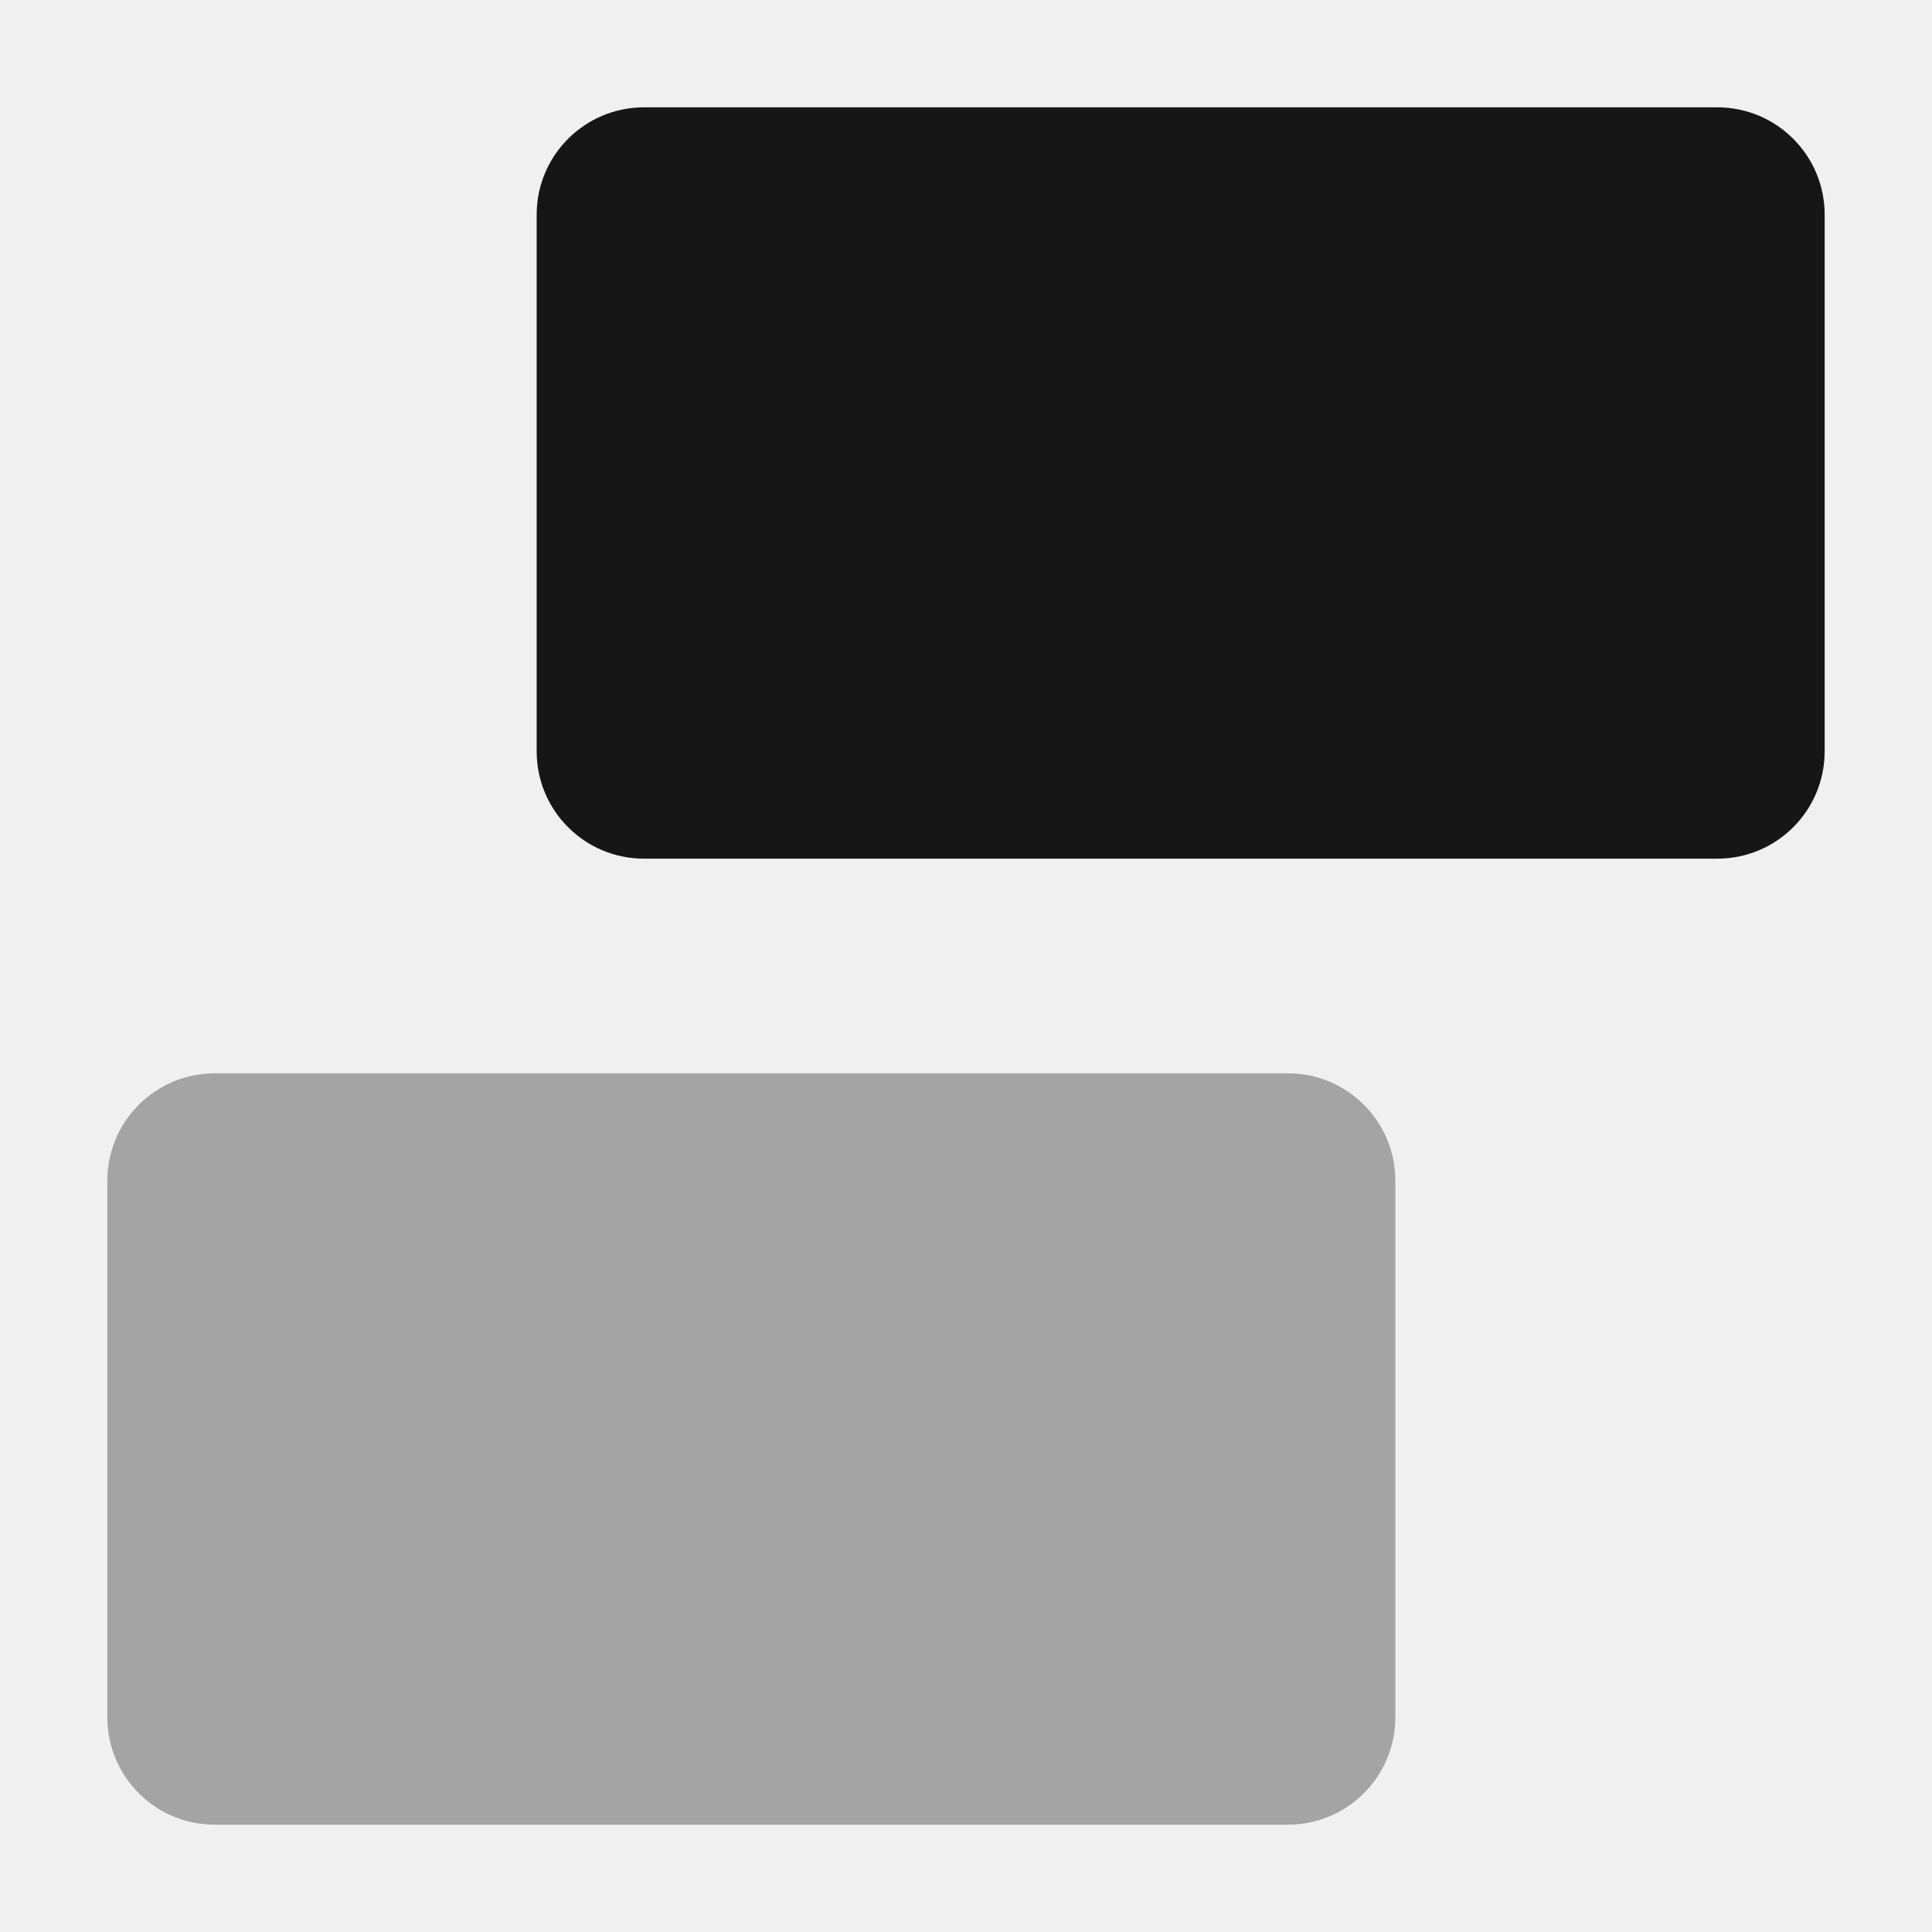
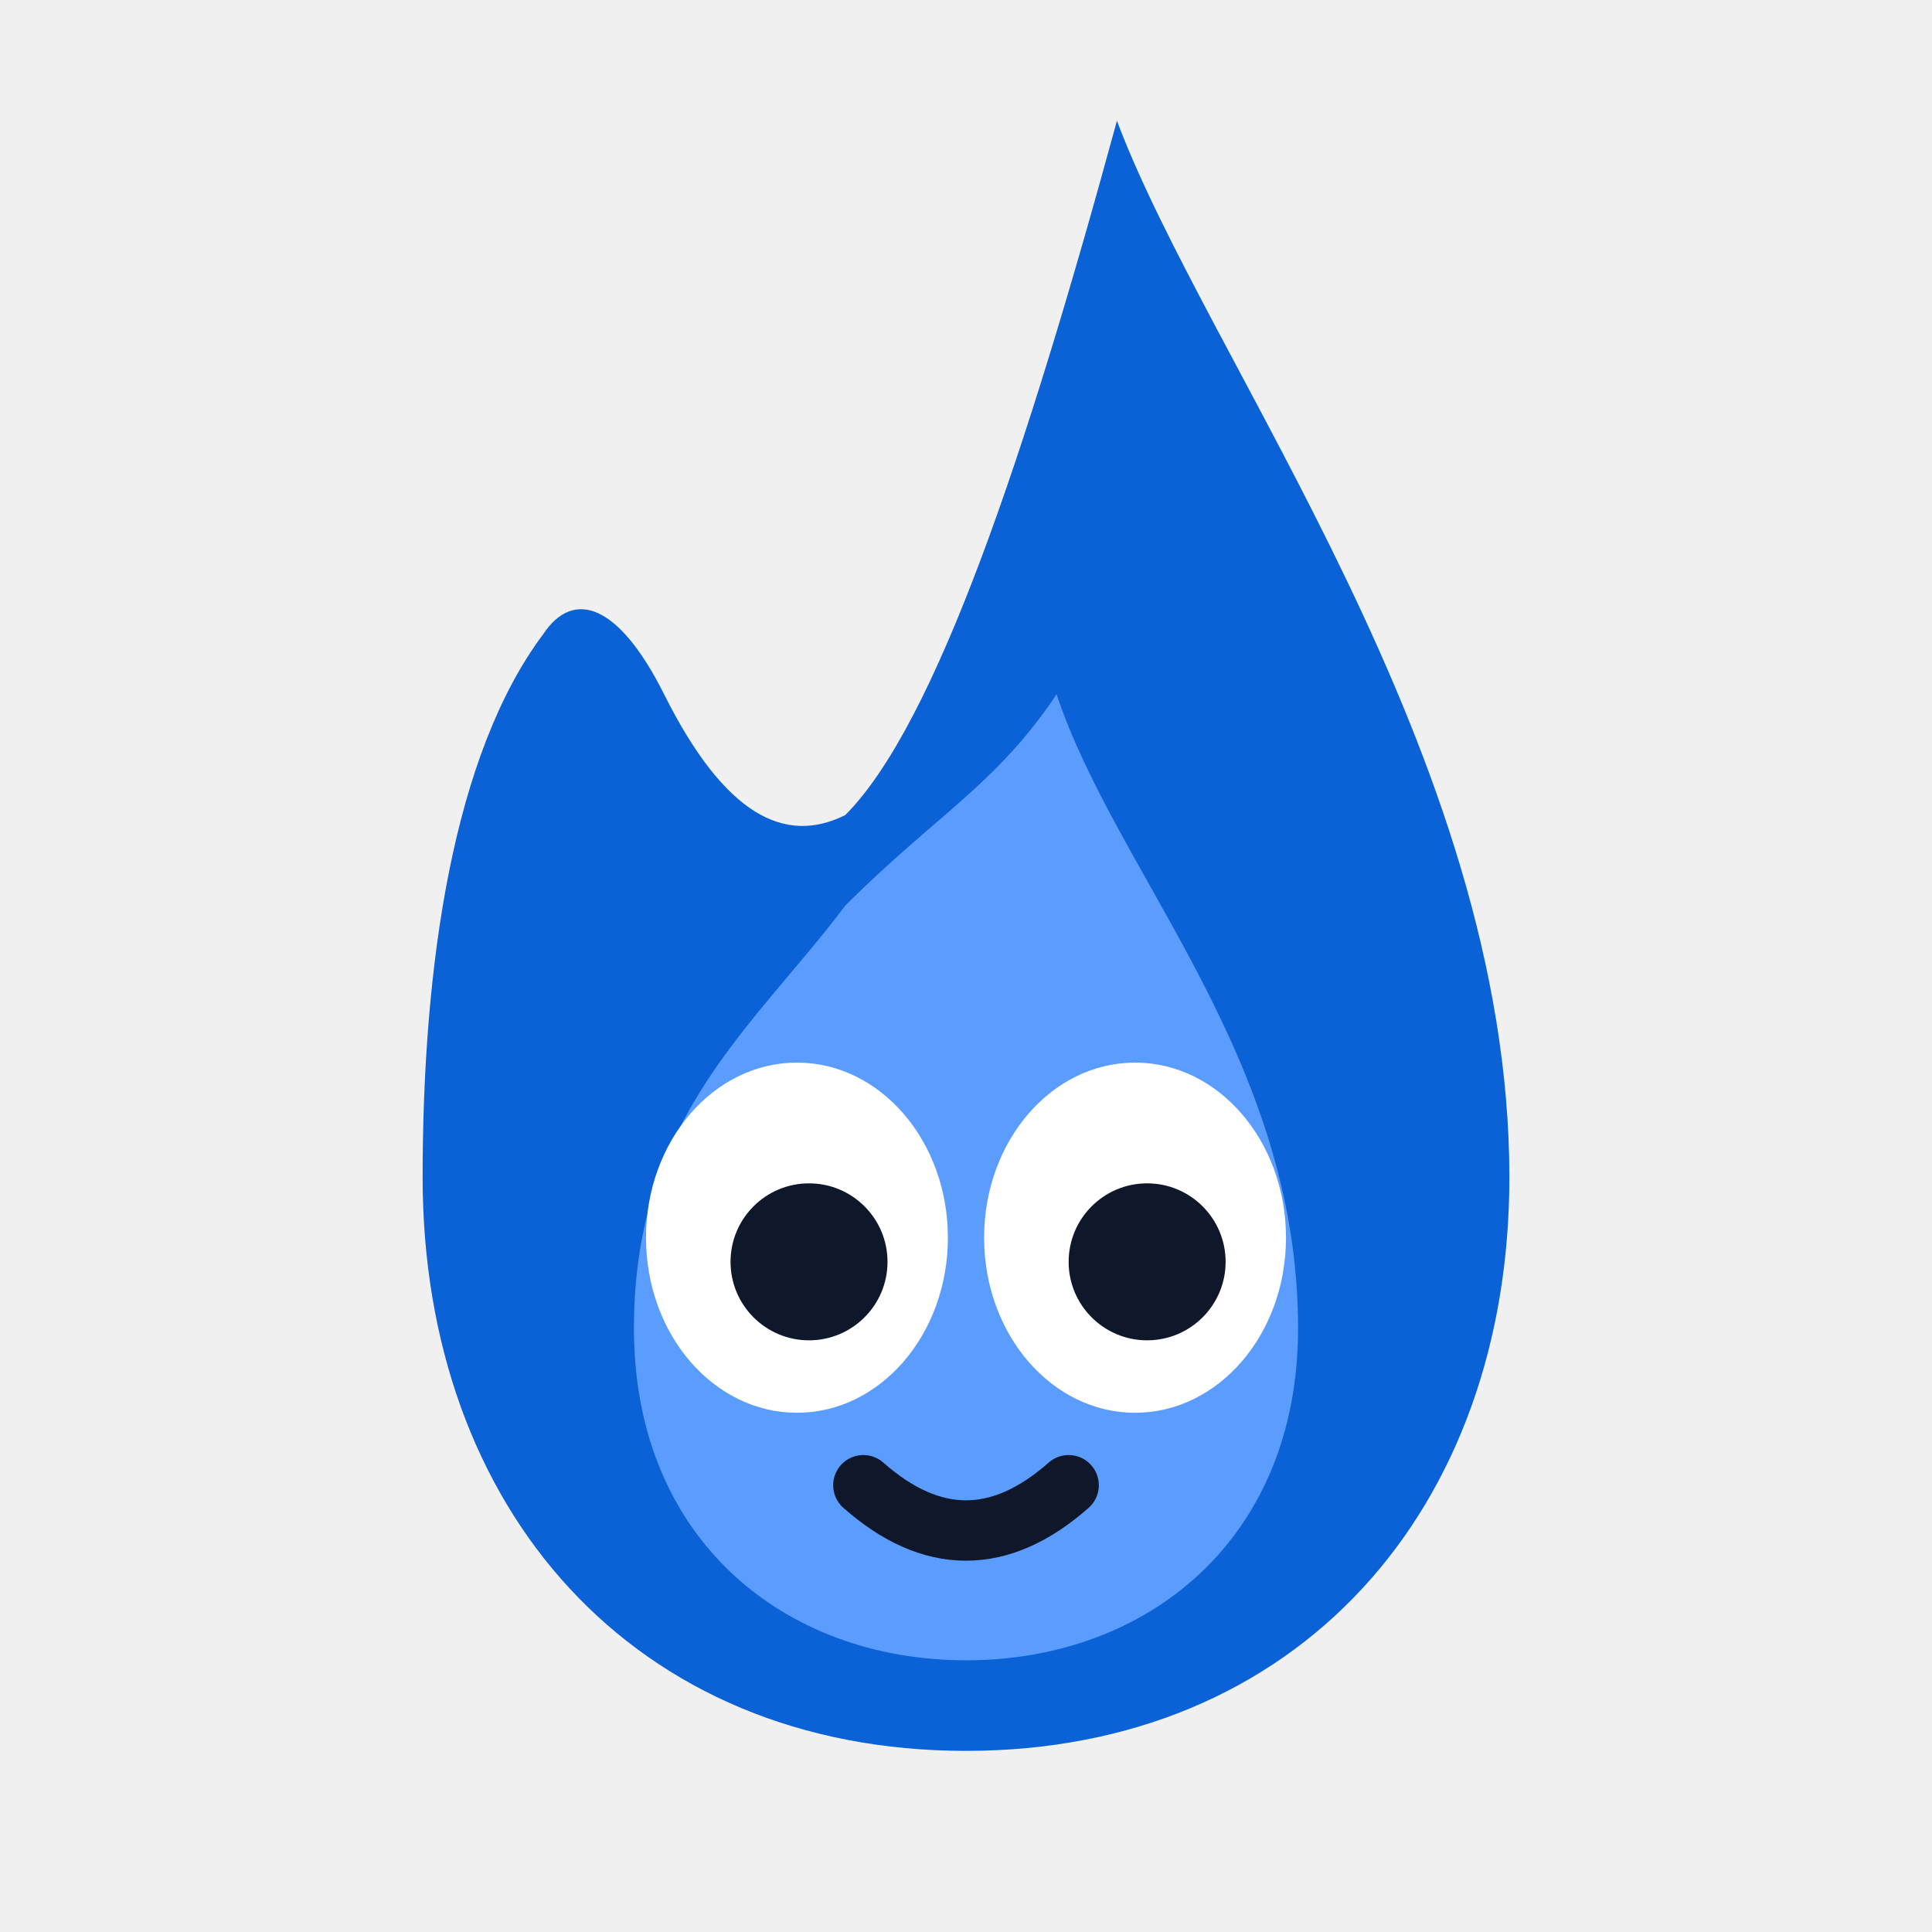
- <svg xmlns="http://www.w3.org/2000/svg" viewBox="0 0 18 18">
-   <style>
-     rect { fill: #161616 }
-     @media (prefers-color-scheme: dark) { rect { fill: #ededed } }
-   </style>
-   <rect x="1" y="10" width="12" height="7" rx="1" opacity="0.35" />
-   <rect x="5" y="1" width="12" height="7" rx="1" />
+ <svg xmlns="http://www.w3.org/2000/svg" viewBox="0 0 32 32" role="img" aria-labelledby="t">
+   <g transform="scale(.25)">
+     <path d="M74 8C80 24 100 50 100 78C100 100 86 116 64 116C42 116 28 100 28 78C28 64 30 50 36 42C38 39 41 40 44 46C48 54 52 56 56 54C62 48 68 30 74 8Z" fill="#0b62d6" />
+     <path d="M70 46C74 58 86 70 86 88C86 102 76 110 64 110C52 110 42 102 42 88C42 74 50 68 56 60C62 54 66 52 70 46Z" fill="#5b9dff" />
+   </g>
+   <ellipse cx="13.2" cy="20.5" rx="2.5" ry="2.9" fill="#ffffff" />
+   <ellipse cx="18.8" cy="20.5" rx="2.5" ry="2.9" fill="#ffffff" />
+   <circle cx="13.4" cy="20.9" r="1.3" fill="#0f172a" />
+   <circle cx="19" cy="20.9" r="1.3" fill="#0f172a" />
+   <path d="M14.3 24.6Q16 26.1 17.7 24.6" stroke="#0f172a" stroke-width="1" stroke-linecap="round" fill="none" />
</svg>
